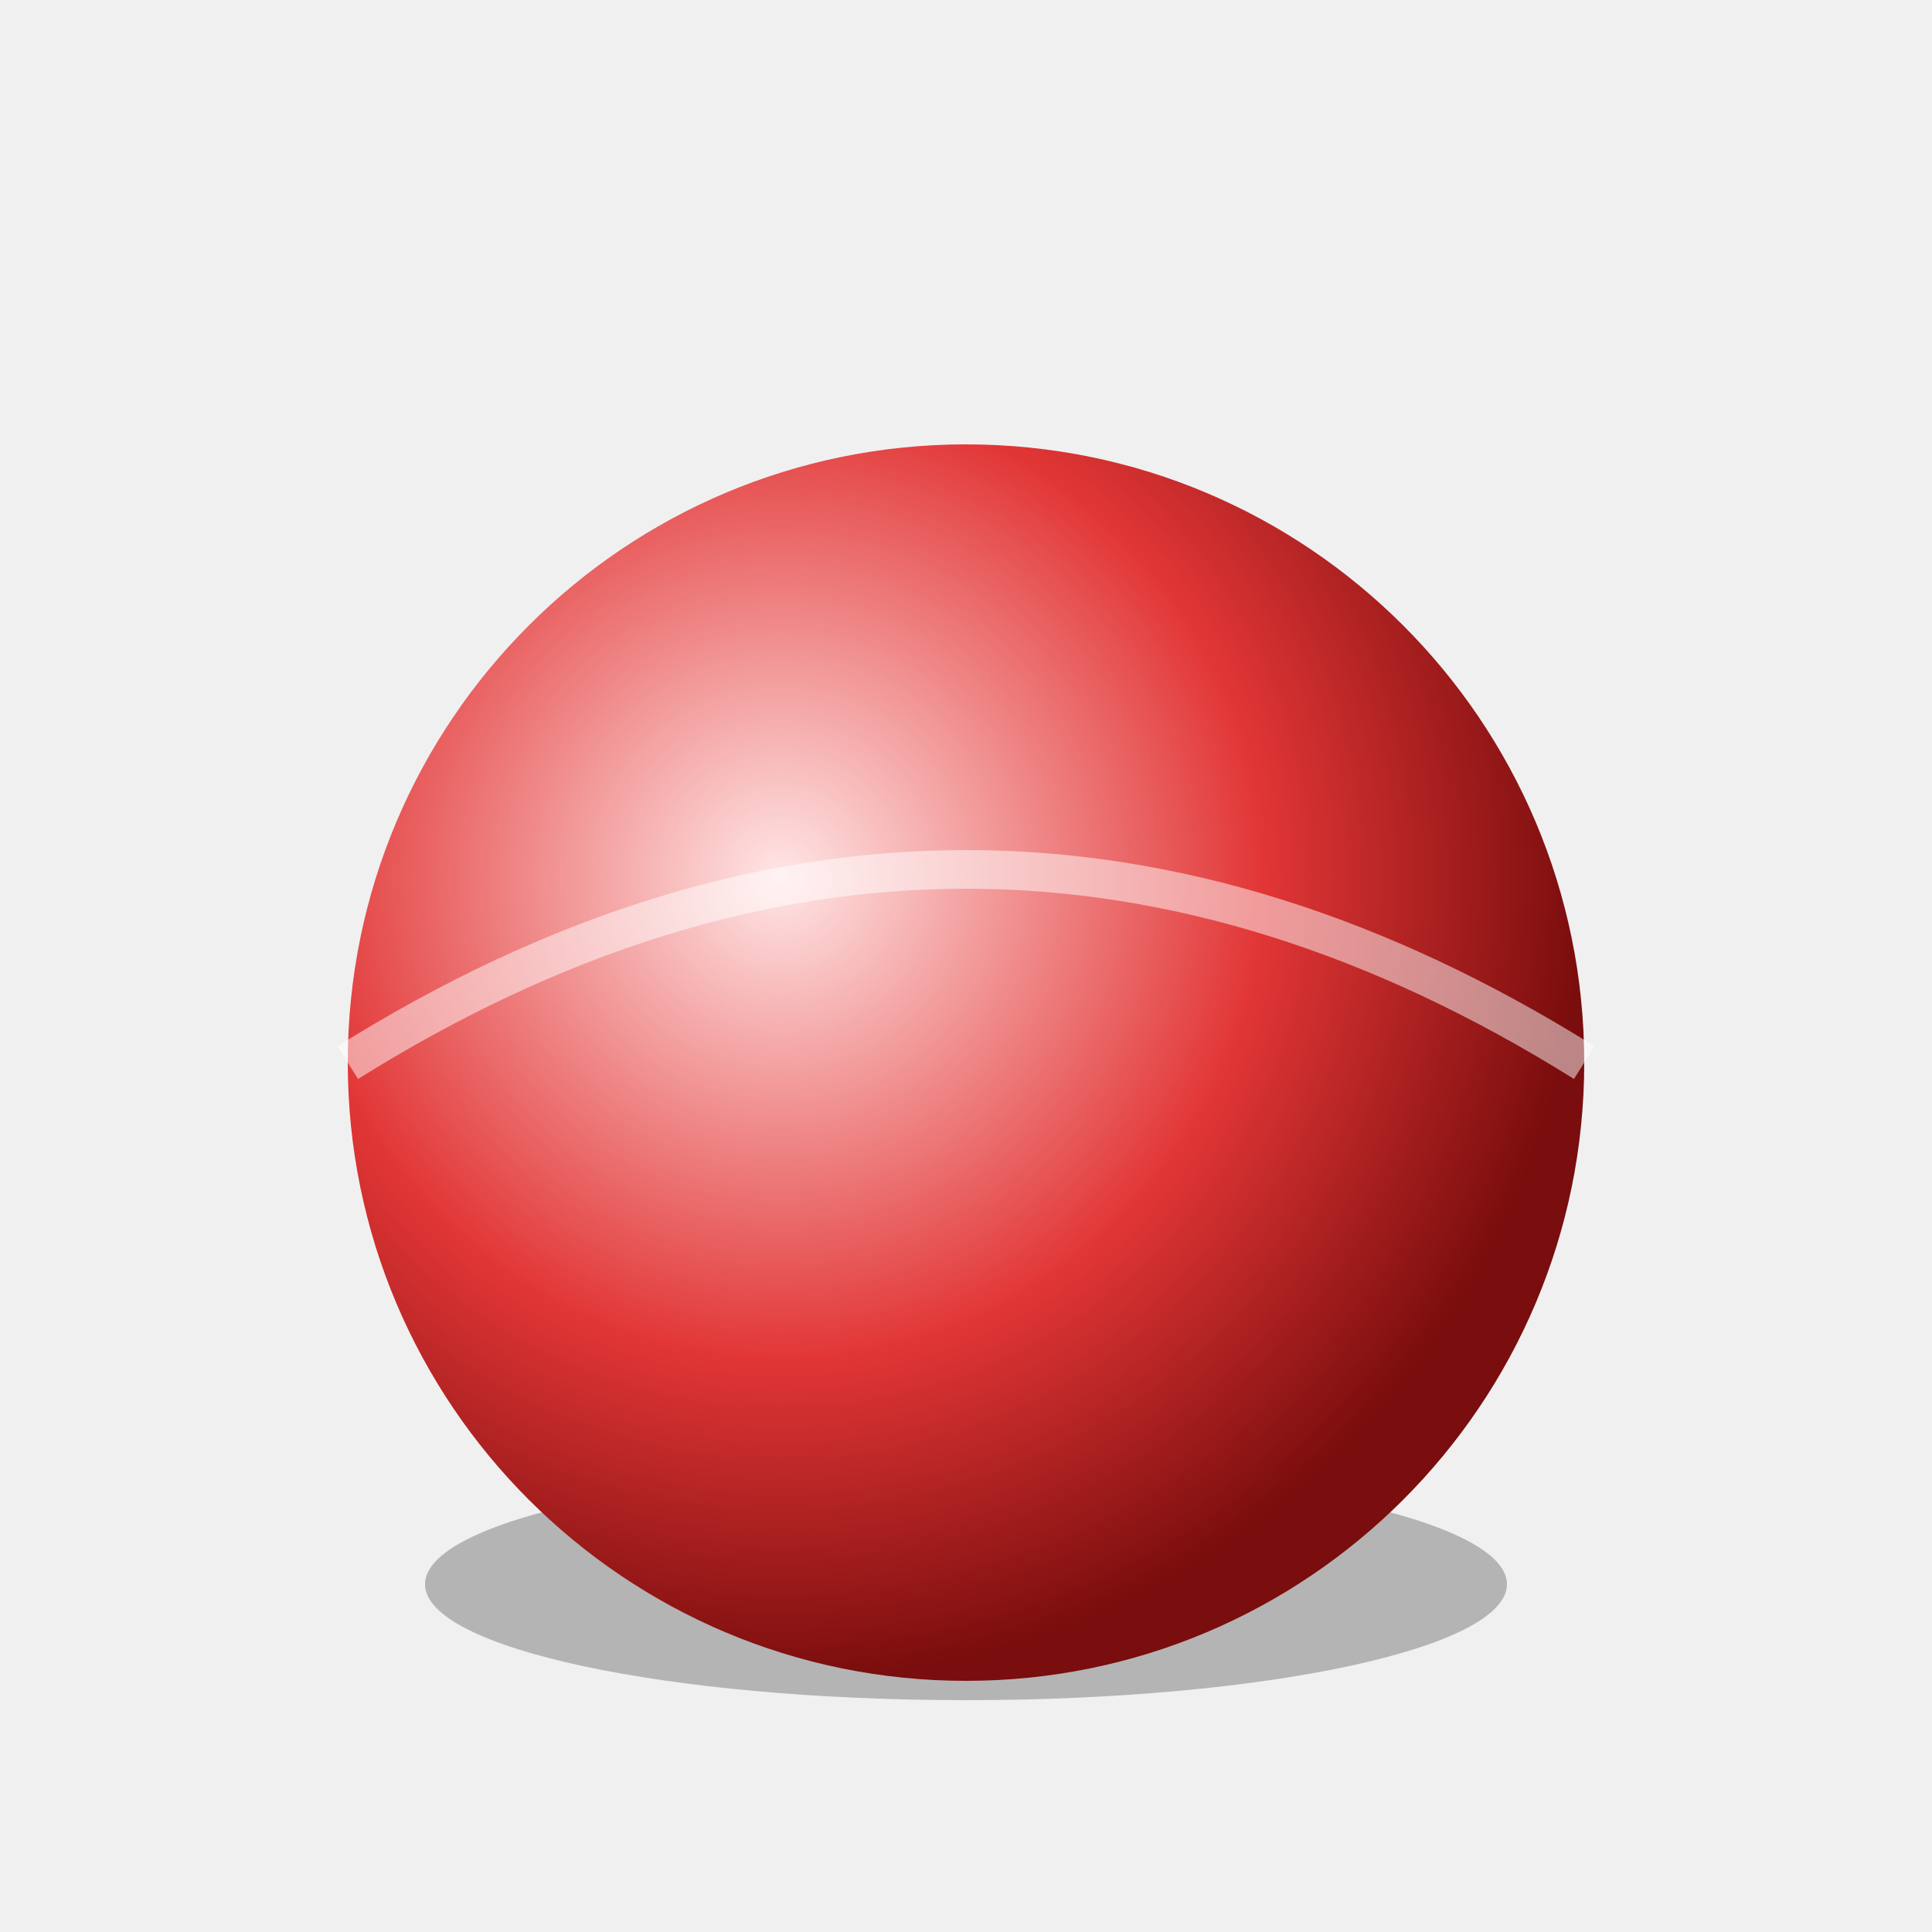
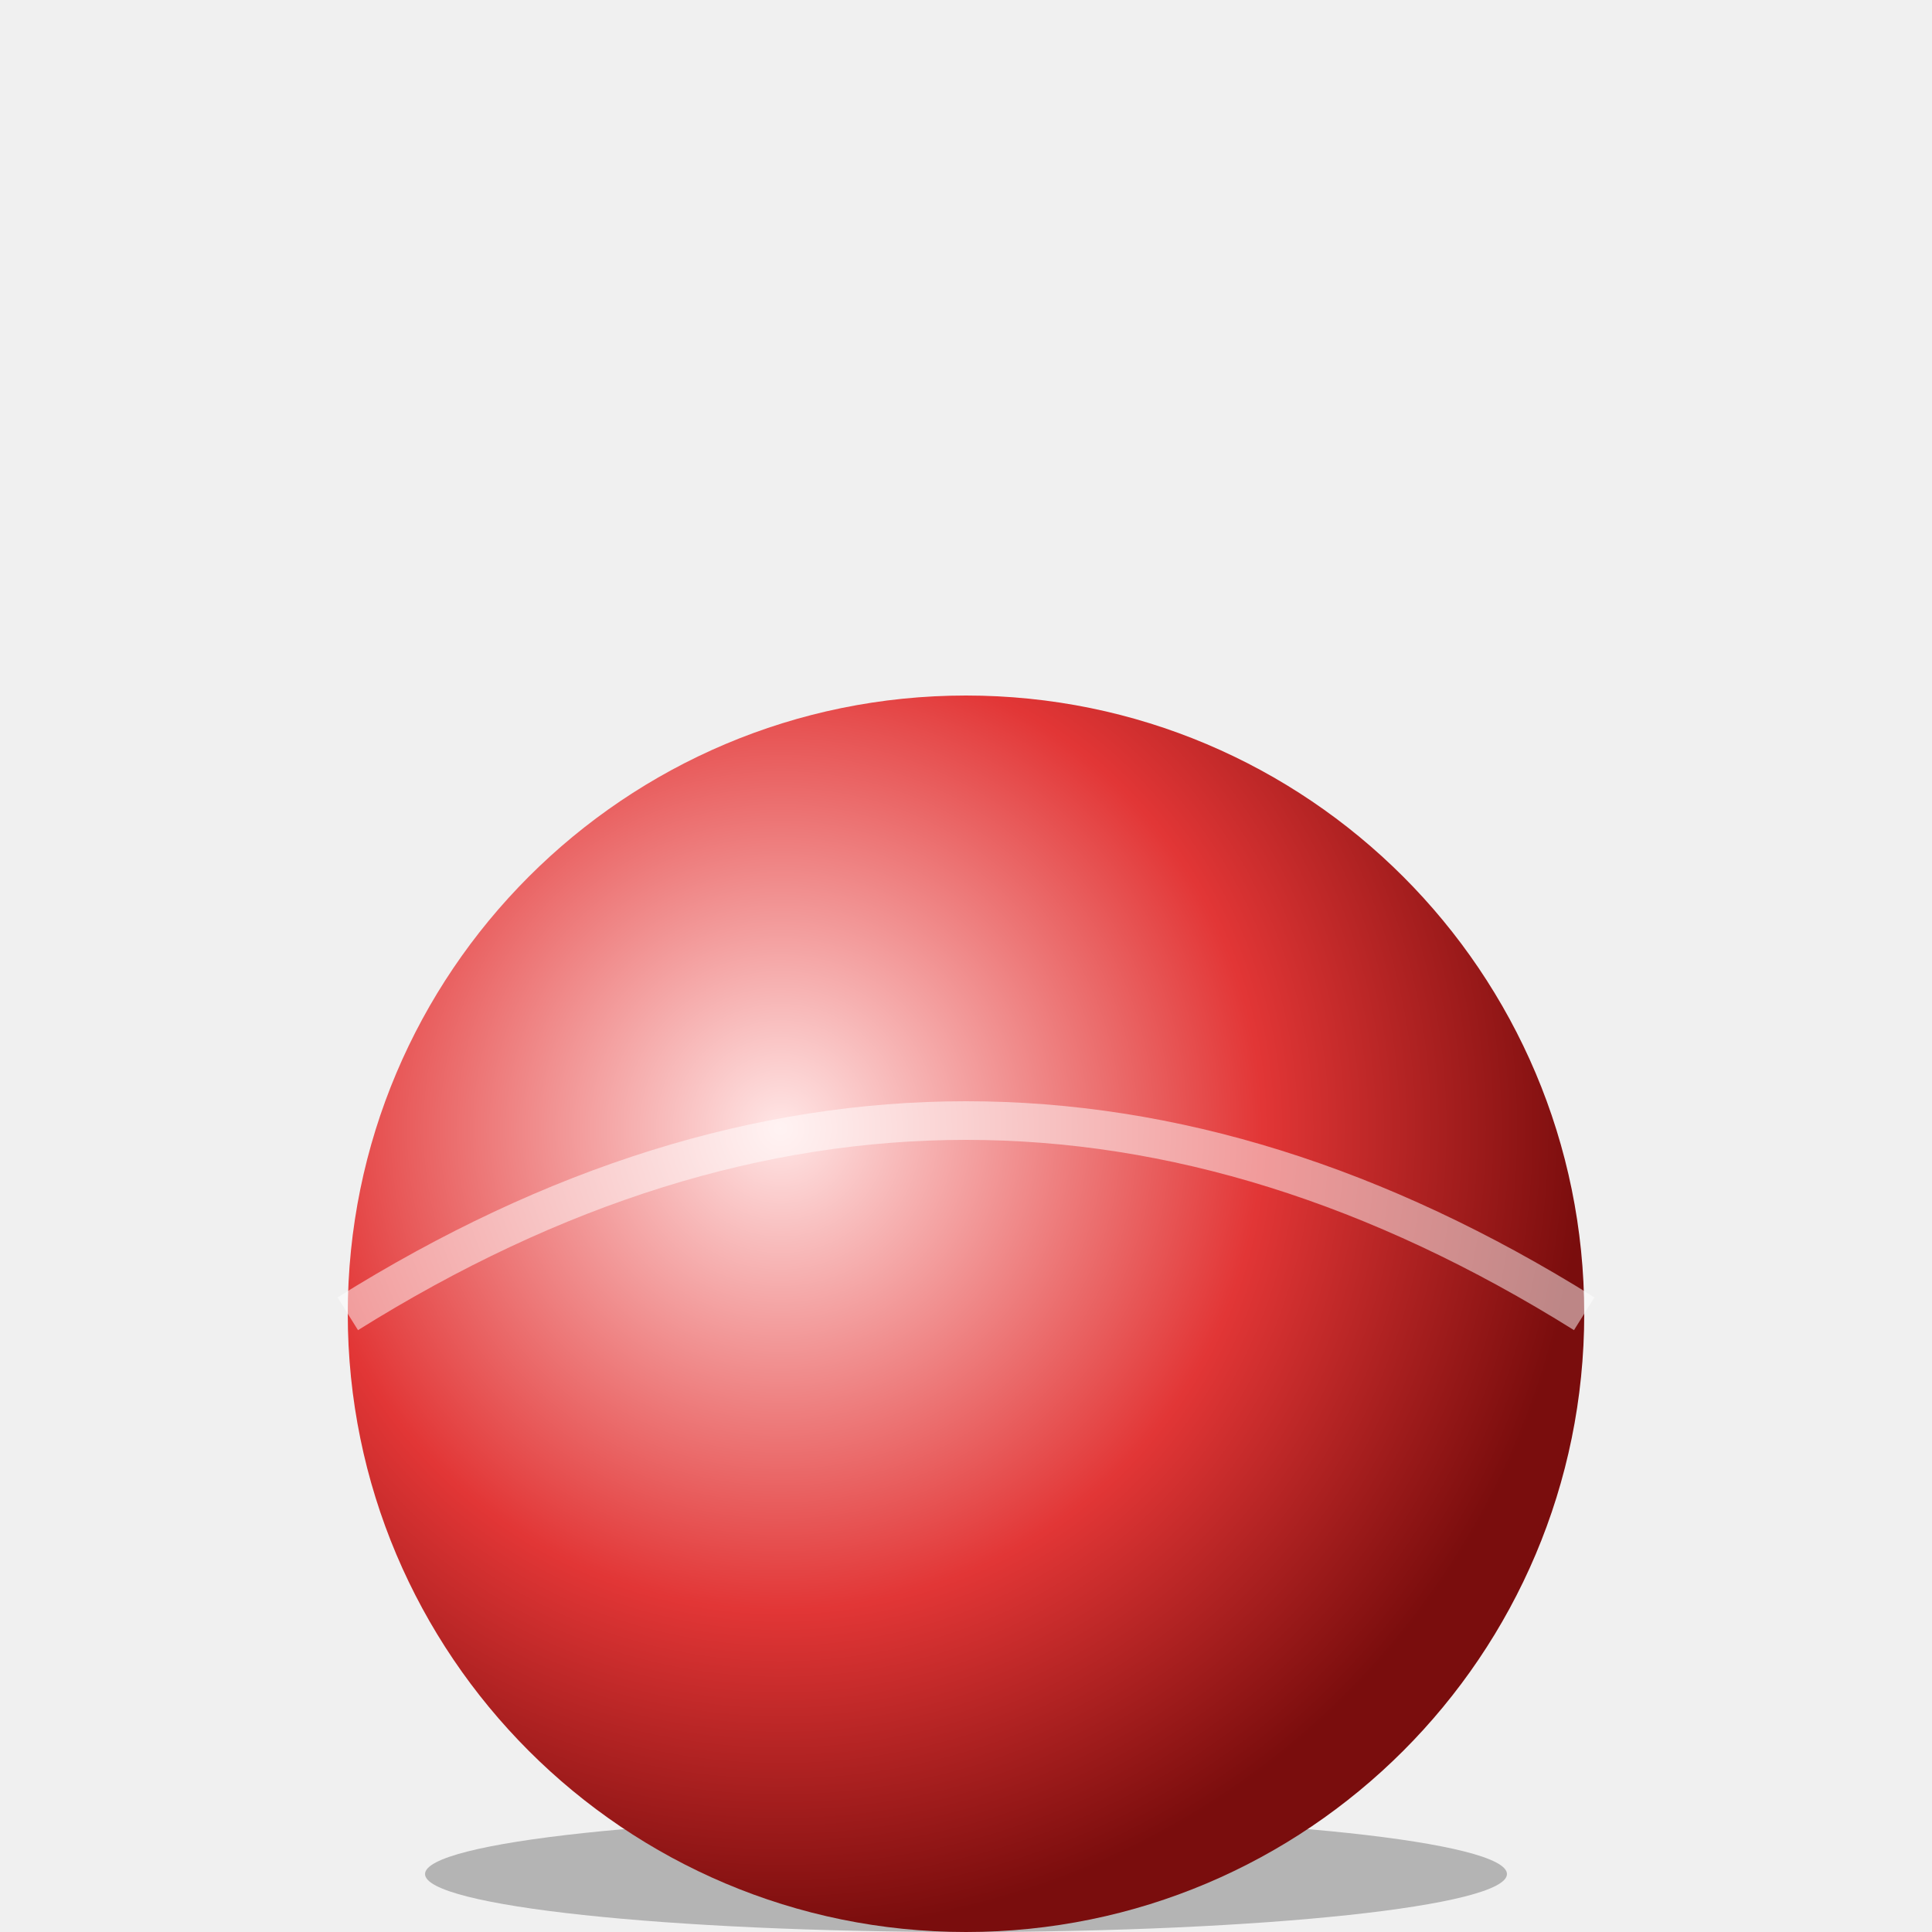
<svg xmlns="http://www.w3.org/2000/svg" viewBox="0 0 100 100">
  <defs>
    <radialGradient id="ball" cx="35%" cy="35%" r="65%">
      <stop offset="0%" stop-color="#ffe6e6" />
      <stop offset="60%" stop-color="#e23636" />
      <stop offset="100%" stop-color="#7a0d0d" />
    </radialGradient>
  </defs>
-   <ellipse cx="50" cy="82" rx="28" ry="6" fill="#000" opacity="0.25" />
-   <circle cx="50" cy="55" r="32" fill="url(#ball)" />
-   <path d="M18 55 Q50 35 82 55" stroke="#fff" stroke-width="2" fill="none" opacity="0.5" />
+   <ellipse cx="50" cy="97" rx="28" ry="3" fill="#000" opacity="0.25" />
+   <circle cx="50" cy="68" r="32" fill="url(#ball)" />
+   <path d="M18 68 Q50 48 82 68" stroke="#fff" stroke-width="2" fill="none" opacity="0.5" />
</svg>
